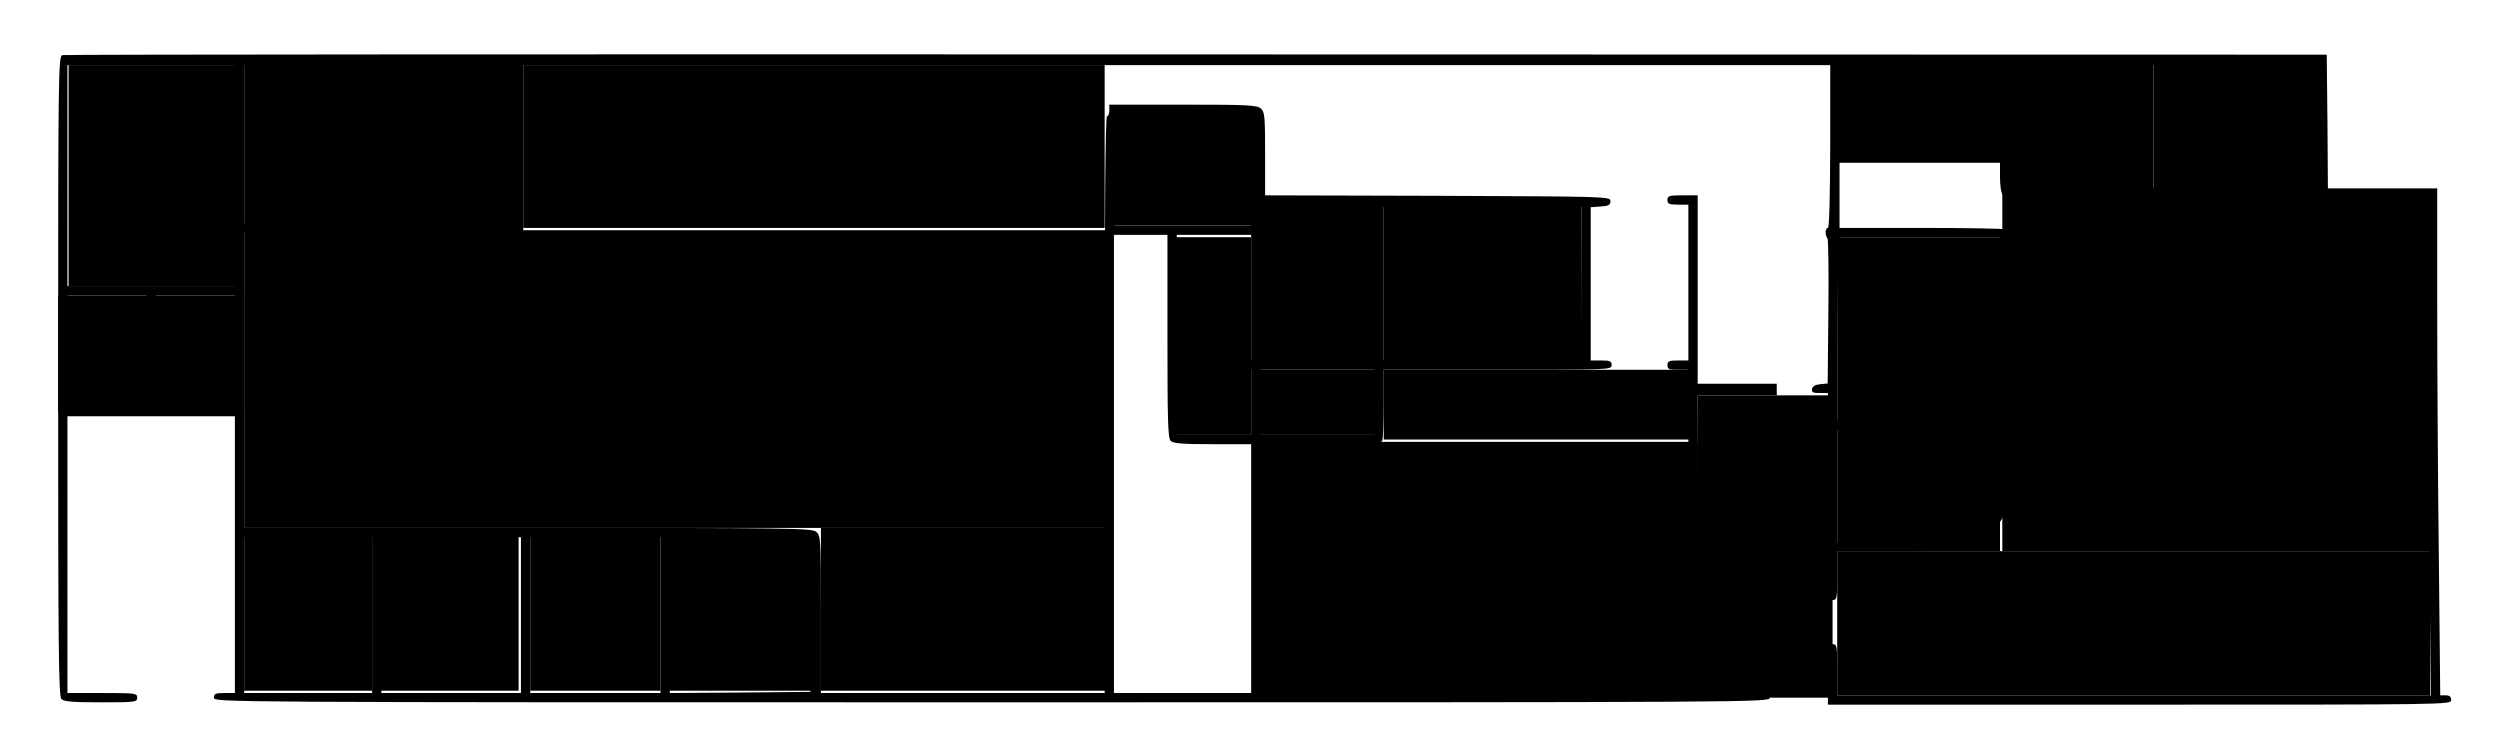
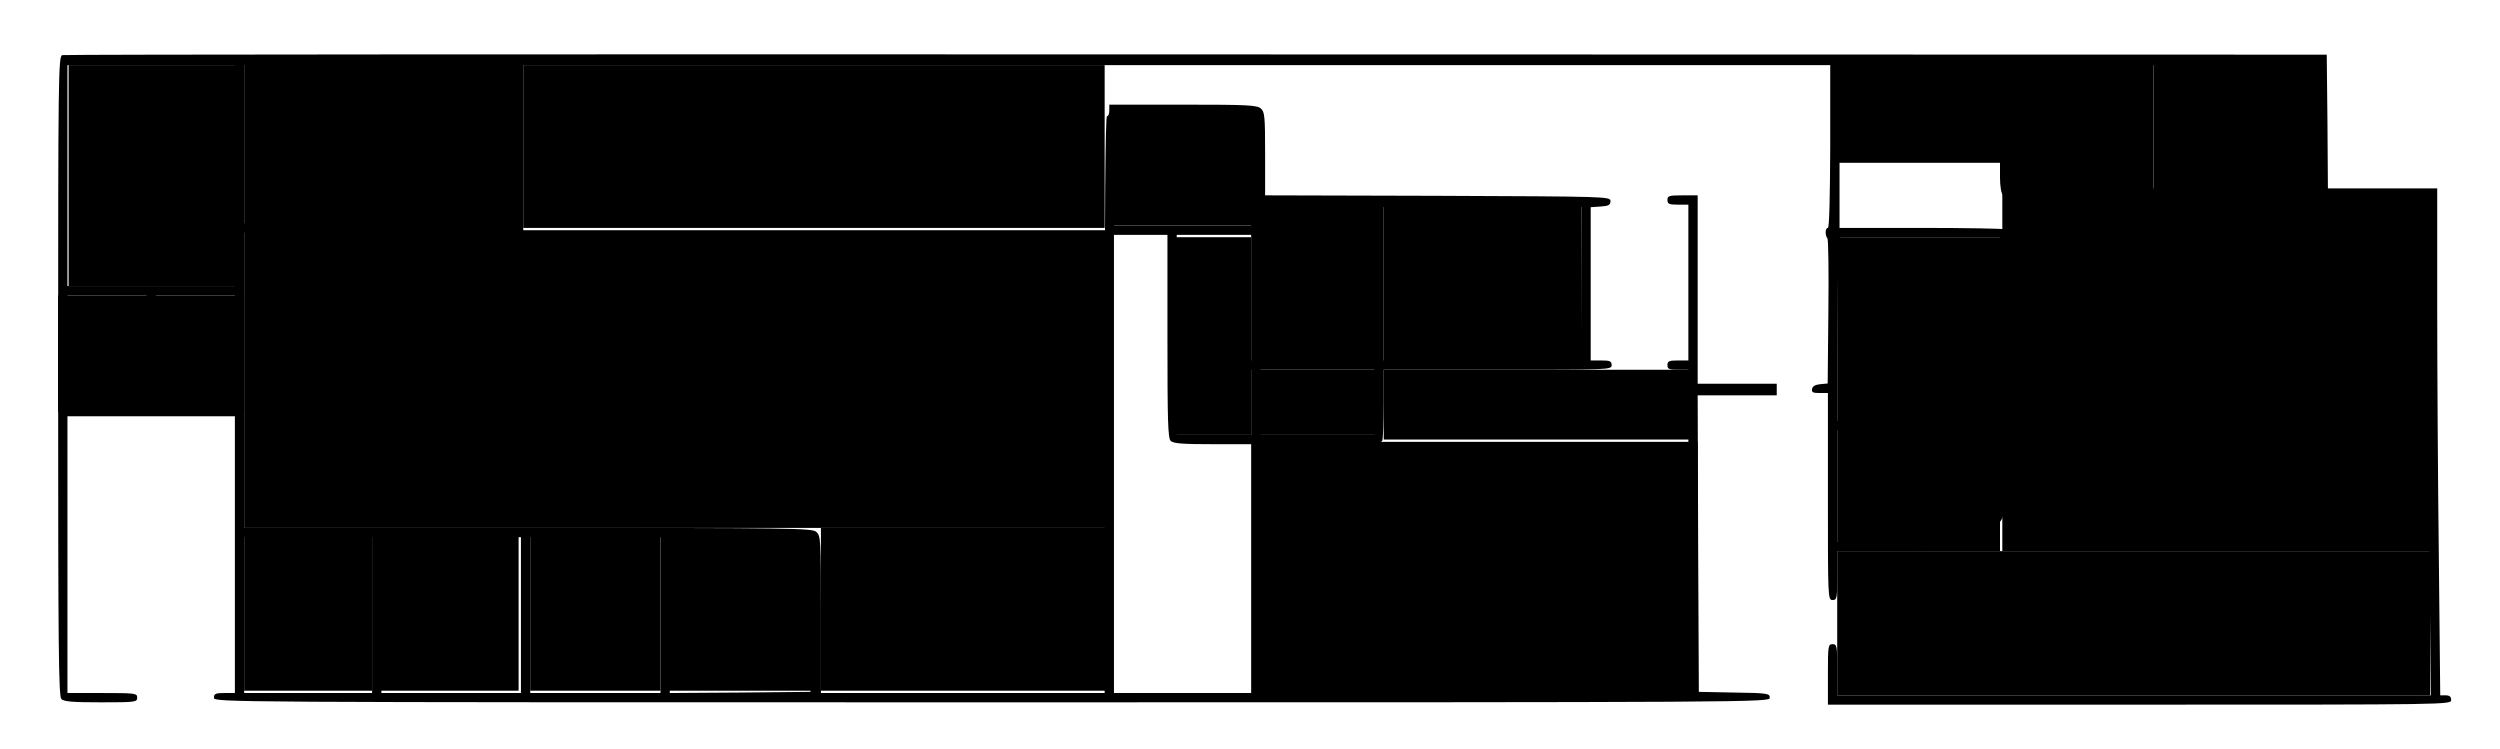
<svg xmlns="http://www.w3.org/2000/svg" version="1.0" viewBox="0 0 1075 322" preserveAspectRatio="xMidYMid meet">
  <g transform="translate(0,322) scale(0.1,-0.1)" fill="#000000" stroke="none">
    <g id="desenho-planta" pointer-events="none">
      <path d="M268 2983 c-17 -4 -18 -78 -18 -1379 0 -1179 2 -1377 14 -1390 11   -11 49 -14 170 -14 149 0 156 1 156 20 0 19 -7 20 -150 20 l-150 0 0 595 0   595 360 0 360 0 0 -595 0 -595 -45 0 c-38 0 -45 -3 -45 -20 0 -20 7 -20 3345   -20 3324 0 3345 0 3345 20 0 18 -8 20 -152 22 l-153 3 -3 638 -2 637 170 0   170 0 0 25 0 25 -170 0 -170 0 0 405 0 405 -65 0 c-58 0 -65 -2 -65 -20 0 -17   7 -20 45 -20 l45 0 0 -335 0 -335 -45 0 c-38 0 -45 -3 -45 -20 0 -17 7 -20 45   -20 l45 0 0 -695 0 -695 -920 0 -920 0 0 535 0 535 259 0 c227 0 260 2 265 16   3 9 6 81 6 160 l0 144 490 0 c483 0 490 0 490 20 0 17 -7 20 -45 20 l-45 0 0   329 0 330 43 3 c34 2 42 7 42 23 0 20 -8 20 -742 23 l-743 2 0 179 c0 160 -2   180 -18 194 -16 15 -55 17 -335 17 l-317 0 0 -25 c0 -14 -4 -25 -10 -25 -7 0   -10 -420 -10 -1240 l0 -1240 -610 0 -610 0 0 338 c0 326 -1 338 -20 355 -19   16 -100 17 -1240 17 l-1220 0 0 635 0 635 600 0 600 0 0 360 0 360 2810 0   2810 0 0 -350 c-1 -218 -4 -350 -10 -350 -12 0 -13 -32 -2 -45 4 -6 6 -148 4   -317 l-3 -307 -32 -3 c-21 -2 -33 -9 -35 -20 -3 -15 4 -18 32 -18 l36 0 0   -445 c0 -438 0 -445 20 -445 19 0 20 7 20 105 l0 105 258 0 c305 0 329 5 404   82 79 82 78 68 78 724 0 512 -2 572 -16 578 -9 3 -173 6 -365 6 l-349 0 0 140   0 140 345 0 345 0 0 -63 c0 -36 5 -68 12 -75 9 -9 227 -12 920 -12 l908 0 0   -543 c0 -299 3 -781 7 -1070 l6 -527 -1276 0 -1277 0 0 110 c0 103 -1 110 -20   110 -19 0 -20 -7 -20 -130 l0 -130 1340 0 c1333 0 1340 0 1340 20 0 14 -7 20   -23 20 l-24 0 -6 593 c-4 325 -7 816 -7 1090 l0 497 -235 0 -235 0 -2 288 -3   287 -4860 1 c-2673 1 -4868 0 -4877 -3z m742 -518 l0 -475 -360 0 -360 0 0   475 0 475 360 0 360 0 0 -475z m580 135 l0 -340 -270 0 -270 0 0 340 0 340   270 0 270 0 0 -340z m620 0 l0 -340 -290 0 -290 0 0 340 0 340 290 0 290 0 0   -340z m6030 150 l0 -190 -165 0 -165 0 0 190 0 190 165 0 165 0 0 -190z m360   0 l0 -190 -160 0 -160 0 0 190 0 190 160 0 160 0 0 -190z m620 -75 l0 -265   -290 0 -290 0 0 265 0 265 290 0 290 0 0 -265z m750 0 l0 -265 -355 0 -355 0   0 265 0 265 355 0 355 0 0 -265z m-4570 -120 c0 -103 -4 -165 -10 -165 -6 0   -10 -30 -10 -70 l0 -70 -295 0 -295 0 0 235 0 235 305 0 305 0 0 -165z m510   -555 l0 -330 -245 0 -245 0 0 330 0 330 245 0 245 0 0 -330z m889 0 l-1 -330   -424 0 -424 0 0 330 0 330 425 0 425 0 -1 -330z m-1779 -226 c0 -364 2 -438   14 -450 12 -11 50 -14 180 -14 l166 0 0 -535 0 -535 -295 0 -295 0 0 985 0   985 115 0 115 0 0 -436z m360 166 l0 -270 -160 0 -160 0 0 270 0 270 160 0   160 0 0 -270z m3220 -135 l0 -395 -350 0 -350 0 0 303 c0 167 3 345 6 395 l7   92 343 0 344 0 0 -395z m-7970 -95 l0 -240 -170 0 -170 0 0 240 0 240 170 0   170 0 0 -240z m380 0 l0 -240 -170 0 -170 0 0 240 0 240 170 0 170 0 0 -240z   m4370 -220 l0 -140 -160 0 -160 0 0 140 0 140 160 0 160 0 0 -140z m530 0 l0   -140 -245 0 -245 0 0 140 0 140 245 0 245 0 0 -140z m2690 -262 c0 -79 -4   -159 -10 -178 -13 -47 -63 -106 -113 -133 -40 -21 -56 -22 -309 -25 l-268 -3   0 240 0 241 350 0 350 0 0 -142z m-7000 -653 l0 -335 -275 0 -275 0 0 335 0   335 275 0 275 0 0 -335z m640 0 l0 -335 -300 0 -300 0 0 335 0 335 300 0 300   0 0 -335z m600 0 l0 -335 -280 0 -280 0 0 335 0 335 280 0 280 0 0 -335z m648   3 l-3 -333 -302 -3 -303 -2 0 335 0 335 305 0 305 0 -2 -332z" />
    </g>
    <g id="salas-clicaveis" style="pointer-events: all; cursor: pointer;">
      <rect class="room room--gabinete" data-room="b06" x="295" y="1990" width="720" height="950" />
      <rect class="room room--gabinete" data-room="b07" x="1050" y="2250" width="550" height="720" />
      <rect class="room room--gabinete" data-room="b08" x="1600" y="2250" width="620" height="720" />
      <rect class="room room--apoio" data-room="b02" x="1050" y="250" width="550" height="670" />
      <rect class="room room--apoio" data-room="b03" x="1630" y="250" width="600" height="670" />
      <rect class="room room--apoio" data-room="b04" x="2280" y="250" width="560" height="670" />
      <rect class="room room--apoio" data-room="b05" x="2850" y="250" width="650" height="670" />
      <rect class="room room--gabinete" data-room="wc" x="250" y="1450" width="800" height="500" />
      <rect class="room room--circulacao" data-room="copa" x="2250" y="2240" width="2500" height="700" />
      <rect class="room room--circulacao" data-room="openSpace1" x="1050" y="950" width="3730" height="1280" />
      <rect class="room room--circulacao" data-room="openSpace1" x="3530" y="250" width="1250" height="700" />
      <rect class="room room--reuniao" data-room="sala_estar" x="4780" y="2250" width="640" height="480" />
      <rect class="room room--reuniao" data-room="camarim" x="5050" y="1350" width="330" height="850" />
      <rect class="room room--reuniao" data-room="estudio1" x="5400" y="1650" width="520" height="700" />
      <rect class="room room--reuniao" data-room="estudio2" x="5400" y="1350" width="540" height="280" />
      <rect class="room room--reuniao" data-room="estudio3" x="5950" y="1650" width="850" height="700" />
      <rect class="room room--reuniao" data-room="estudio4" x="5400" y="220" width="1900" height="1100" />
      <rect class="room room--reuniao" data-room="estudio4" x="5950" y="1330" width="1330" height="300" />
-       <rect class="room room--circulacao" data-room="entradaDoEDB" x="7300" y="220" width="580" height="1300" />
      <rect class="room room--aula" data-room="wcASIF" x="7900" y="2550" width="700" height="400" />
      <rect class="room room--estudio" data-room="b020" x="8630" y="2400" width="600" height="550" />
      <rect class="room room--estudio" data-room="b021" x="9260" y="2400" width="720" height="550" />
      <rect class="room room--estudio" data-room="b018" x="7900" y="1400" width="700" height="800" />
      <rect class="room room--estudio" data-room="b017" x="7900" y="850" width="700" height="550" />
      <rect class="room room--circulacao" data-room="openSpace2" x="7900" y="230" width="2550" height="620" />
      <rect class="room room--circulacao" data-room="openSpace2" x="8610" y="850" width="1850" height="1550" />
    </g>
  </g>
</svg>
